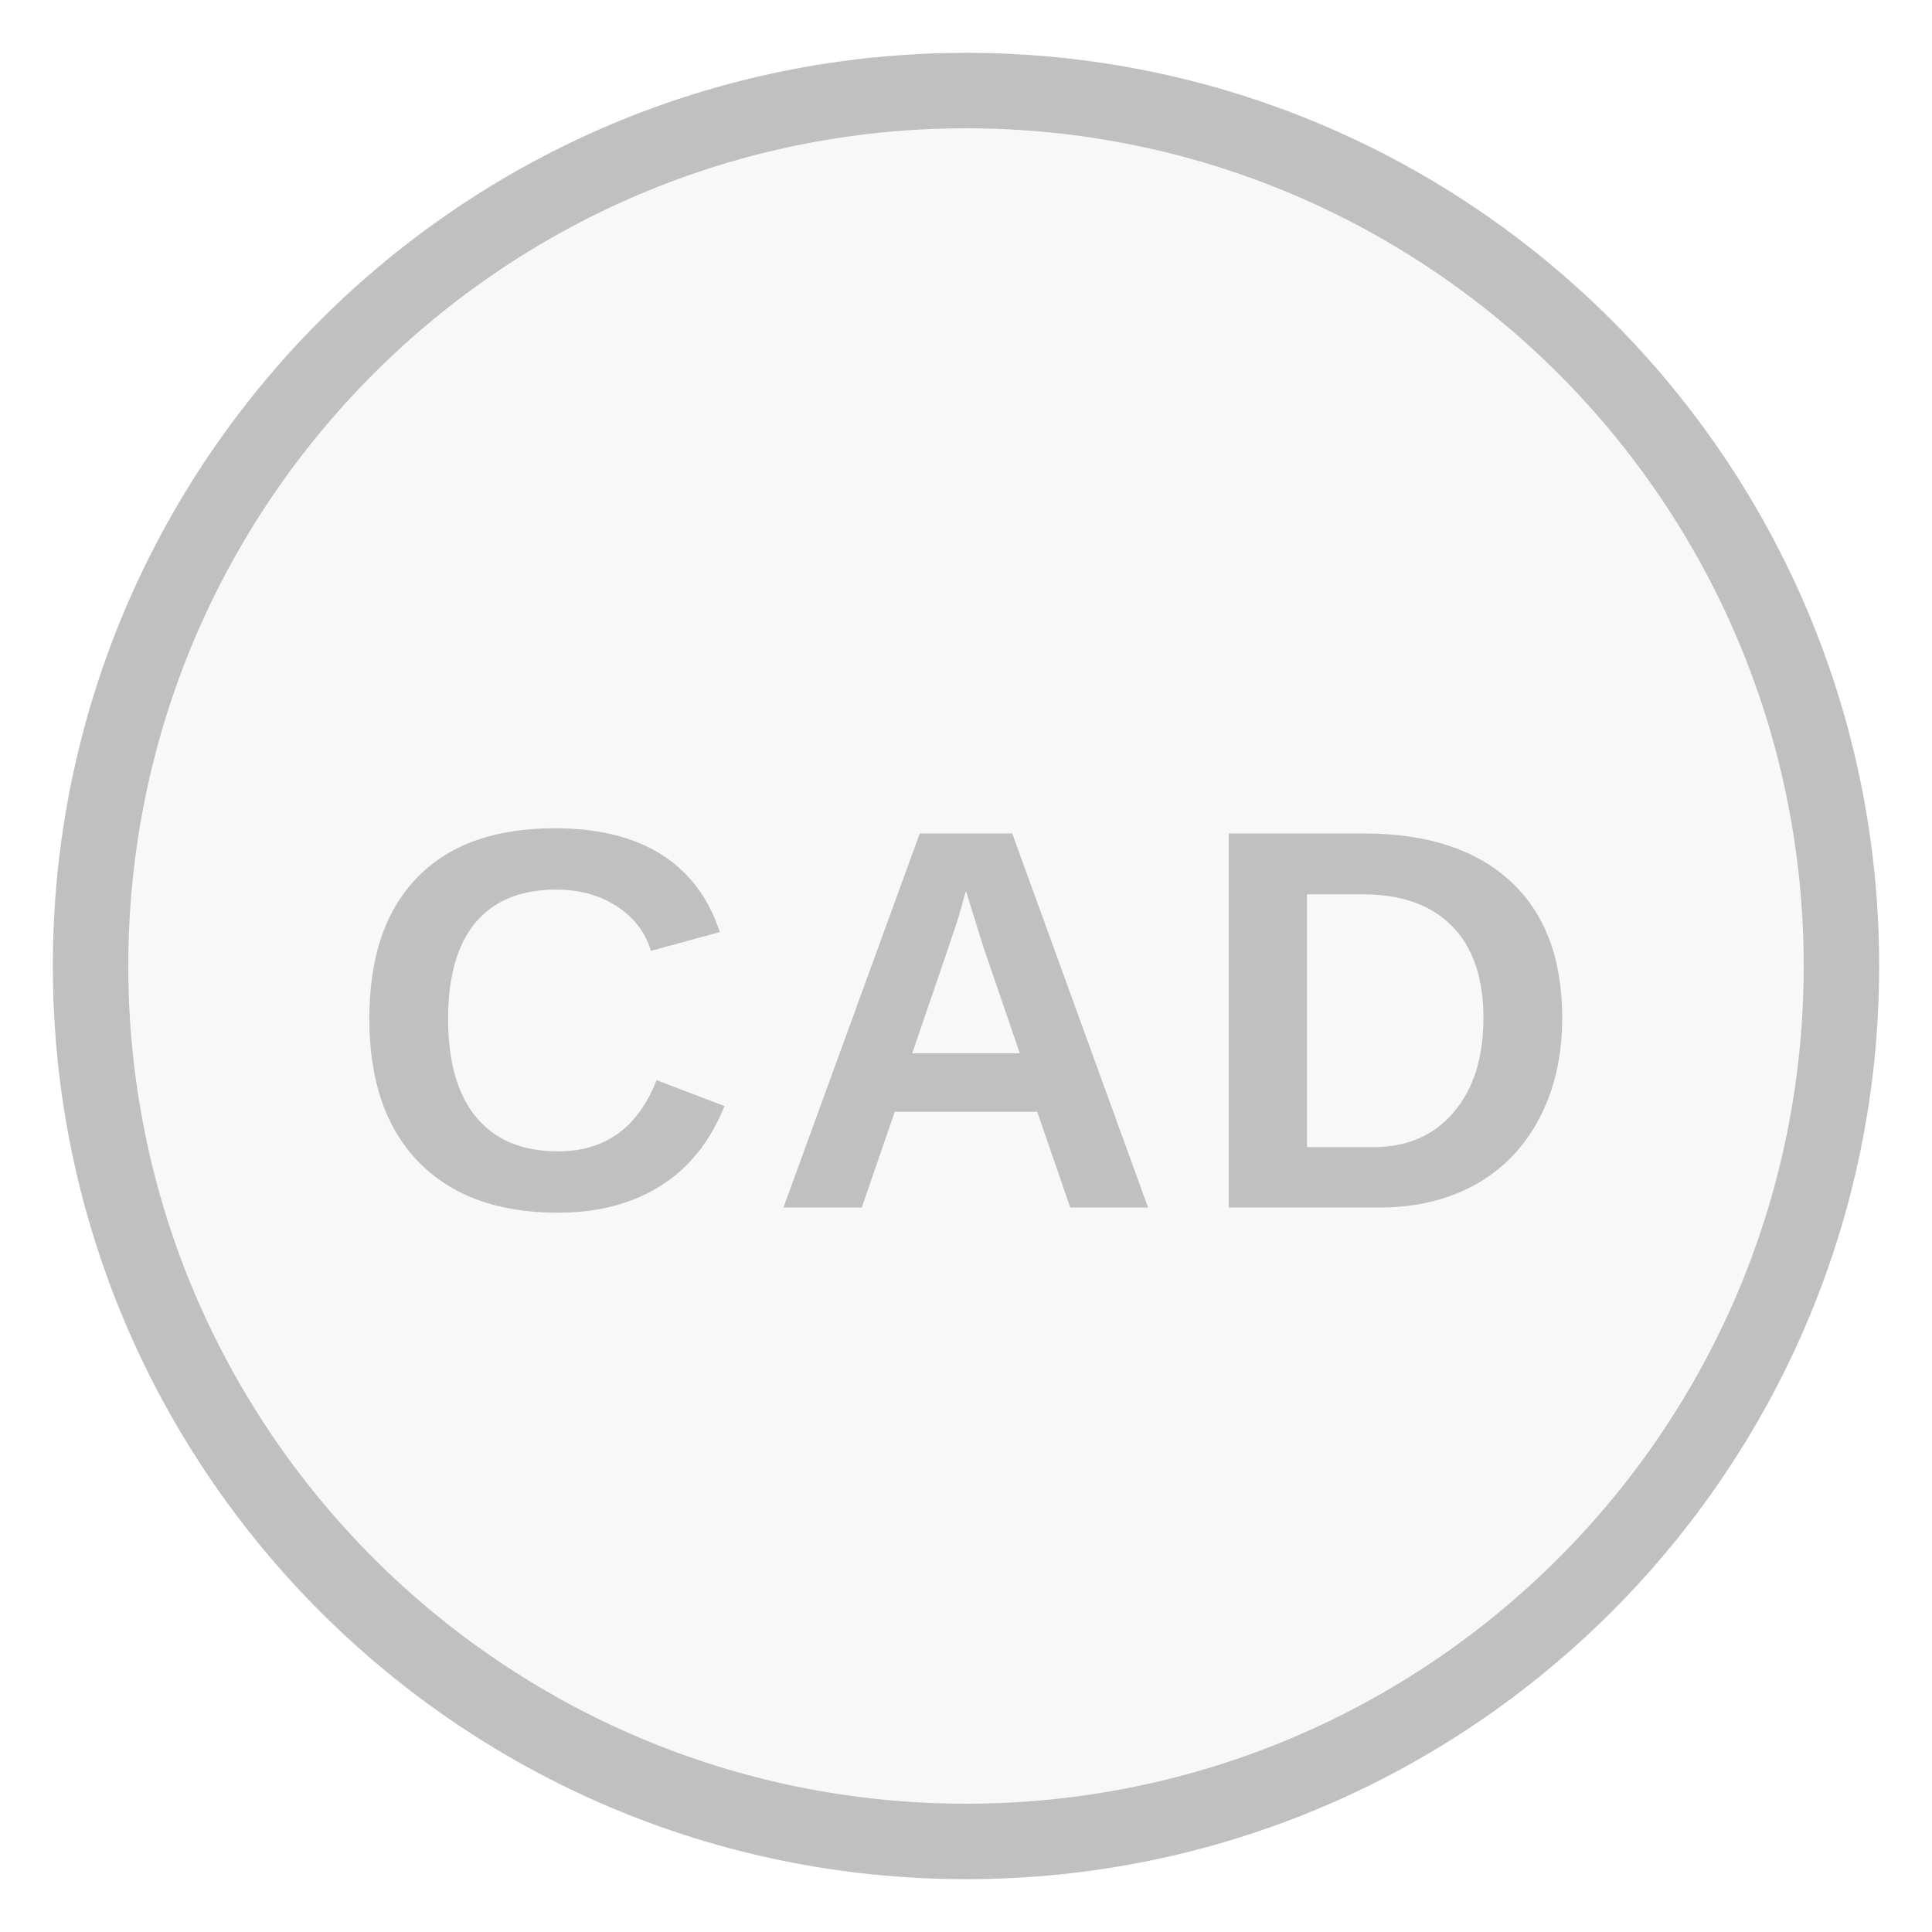
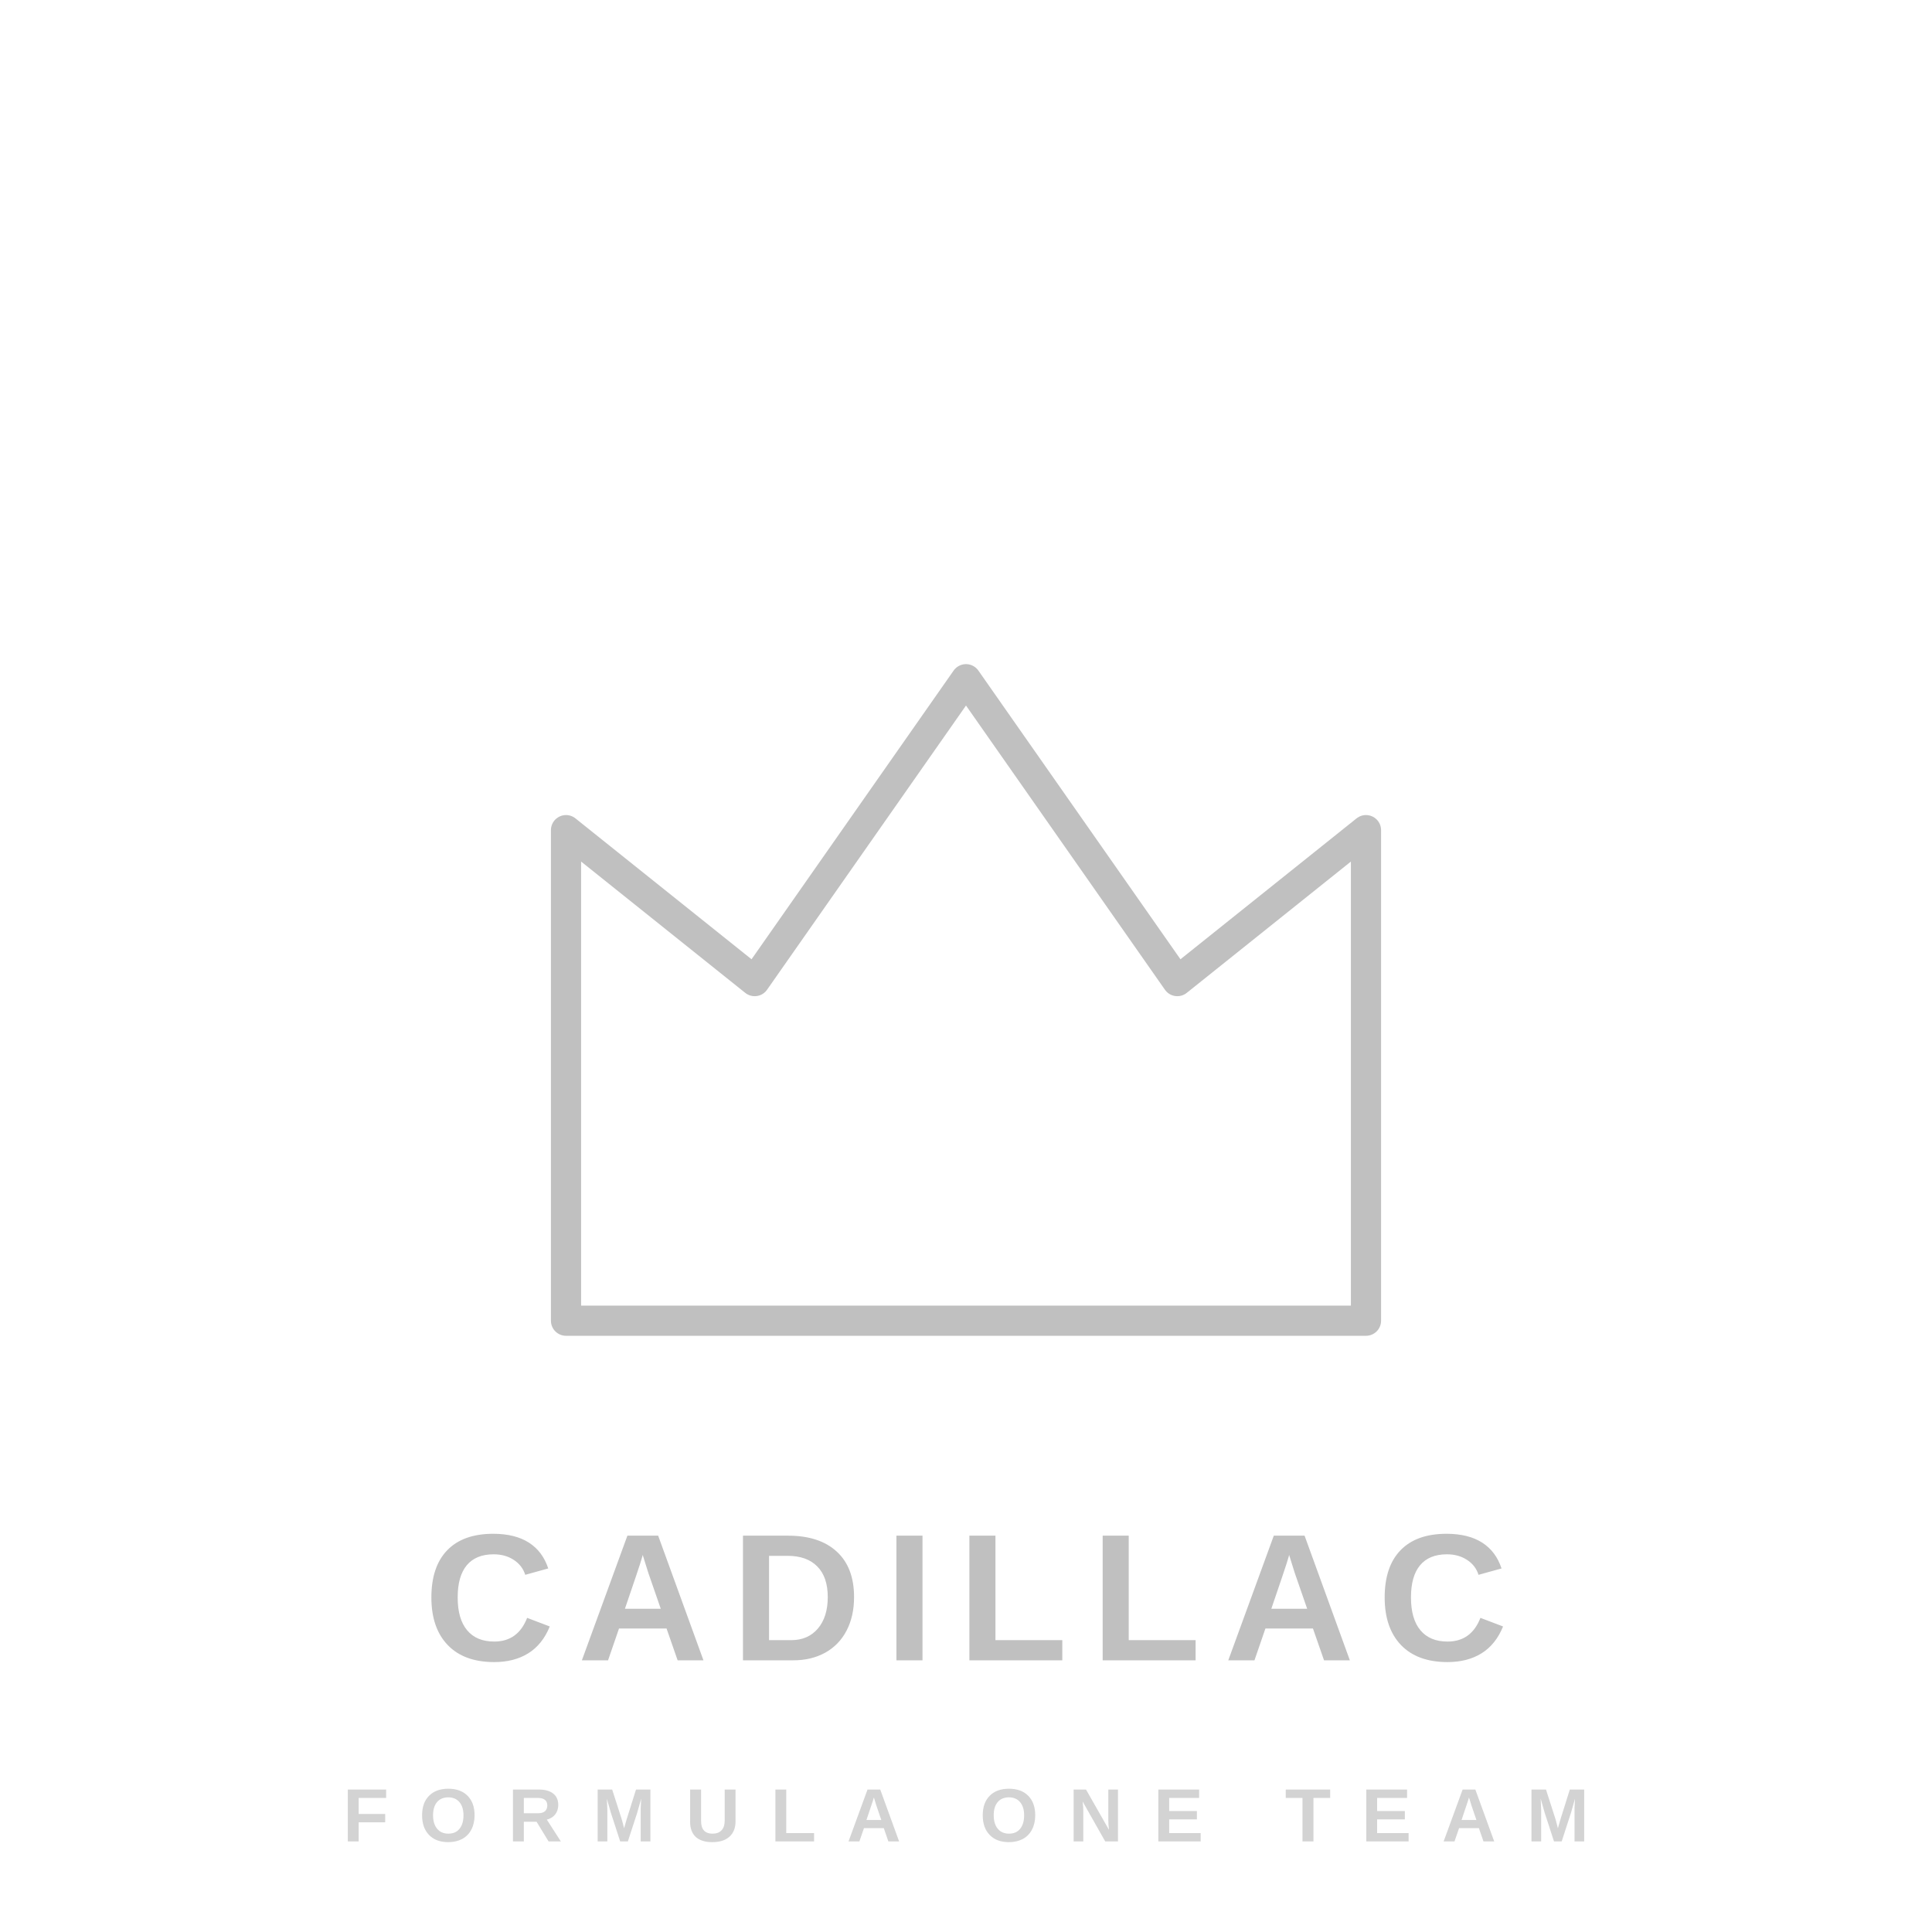
- <svg xmlns="http://www.w3.org/2000/svg" viewBox="0 0 64 64" width="64" height="64">
-   <circle cx="32" cy="32" r="30" fill="#C0C0C0" fill-opacity="0.12" />
-   <circle cx="32" cy="32" r="29" fill="none" stroke="#C0C0C0" stroke-width="2.5" />
-   <text x="32" y="40" font-family="system-ui, -apple-system, 'Helvetica Neue', Arial, sans-serif" font-weight="800" font-size="18" letter-spacing="1" text-anchor="middle" fill="#C0C0C0">CAD</text>
+ <svg xmlns="http://www.w3.org/2000/svg" viewBox="0 0 256 256" width="256" height="256" aria-label="CADILLAC Formula One Team — placeholder">
+   <rect width="256" height="256" fill="none" />
+   <g fill="none" stroke="#C0C0C0" stroke-width="4" stroke-linejoin="round">
+     <path d="M75 175 L75 110 L100 130 L128 90 L156 130 L181 110 L181 175 Z" />
+   </g>
+   <text x="128" y="220" font-family="system-ui, -apple-system, 'Helvetica Neue', Arial, sans-serif" font-weight="900" font-size="24" letter-spacing="3" text-anchor="middle" fill="#C0C0C0">CADILLAC</text>
+   <text x="128" y="244" font-family="system-ui, -apple-system, 'Helvetica Neue', Arial, sans-serif" font-weight="600" font-size="10" letter-spacing="4" text-anchor="middle" fill="#C0C0C0" opacity="0.7">FORMULA ONE TEAM</text>
</svg>
